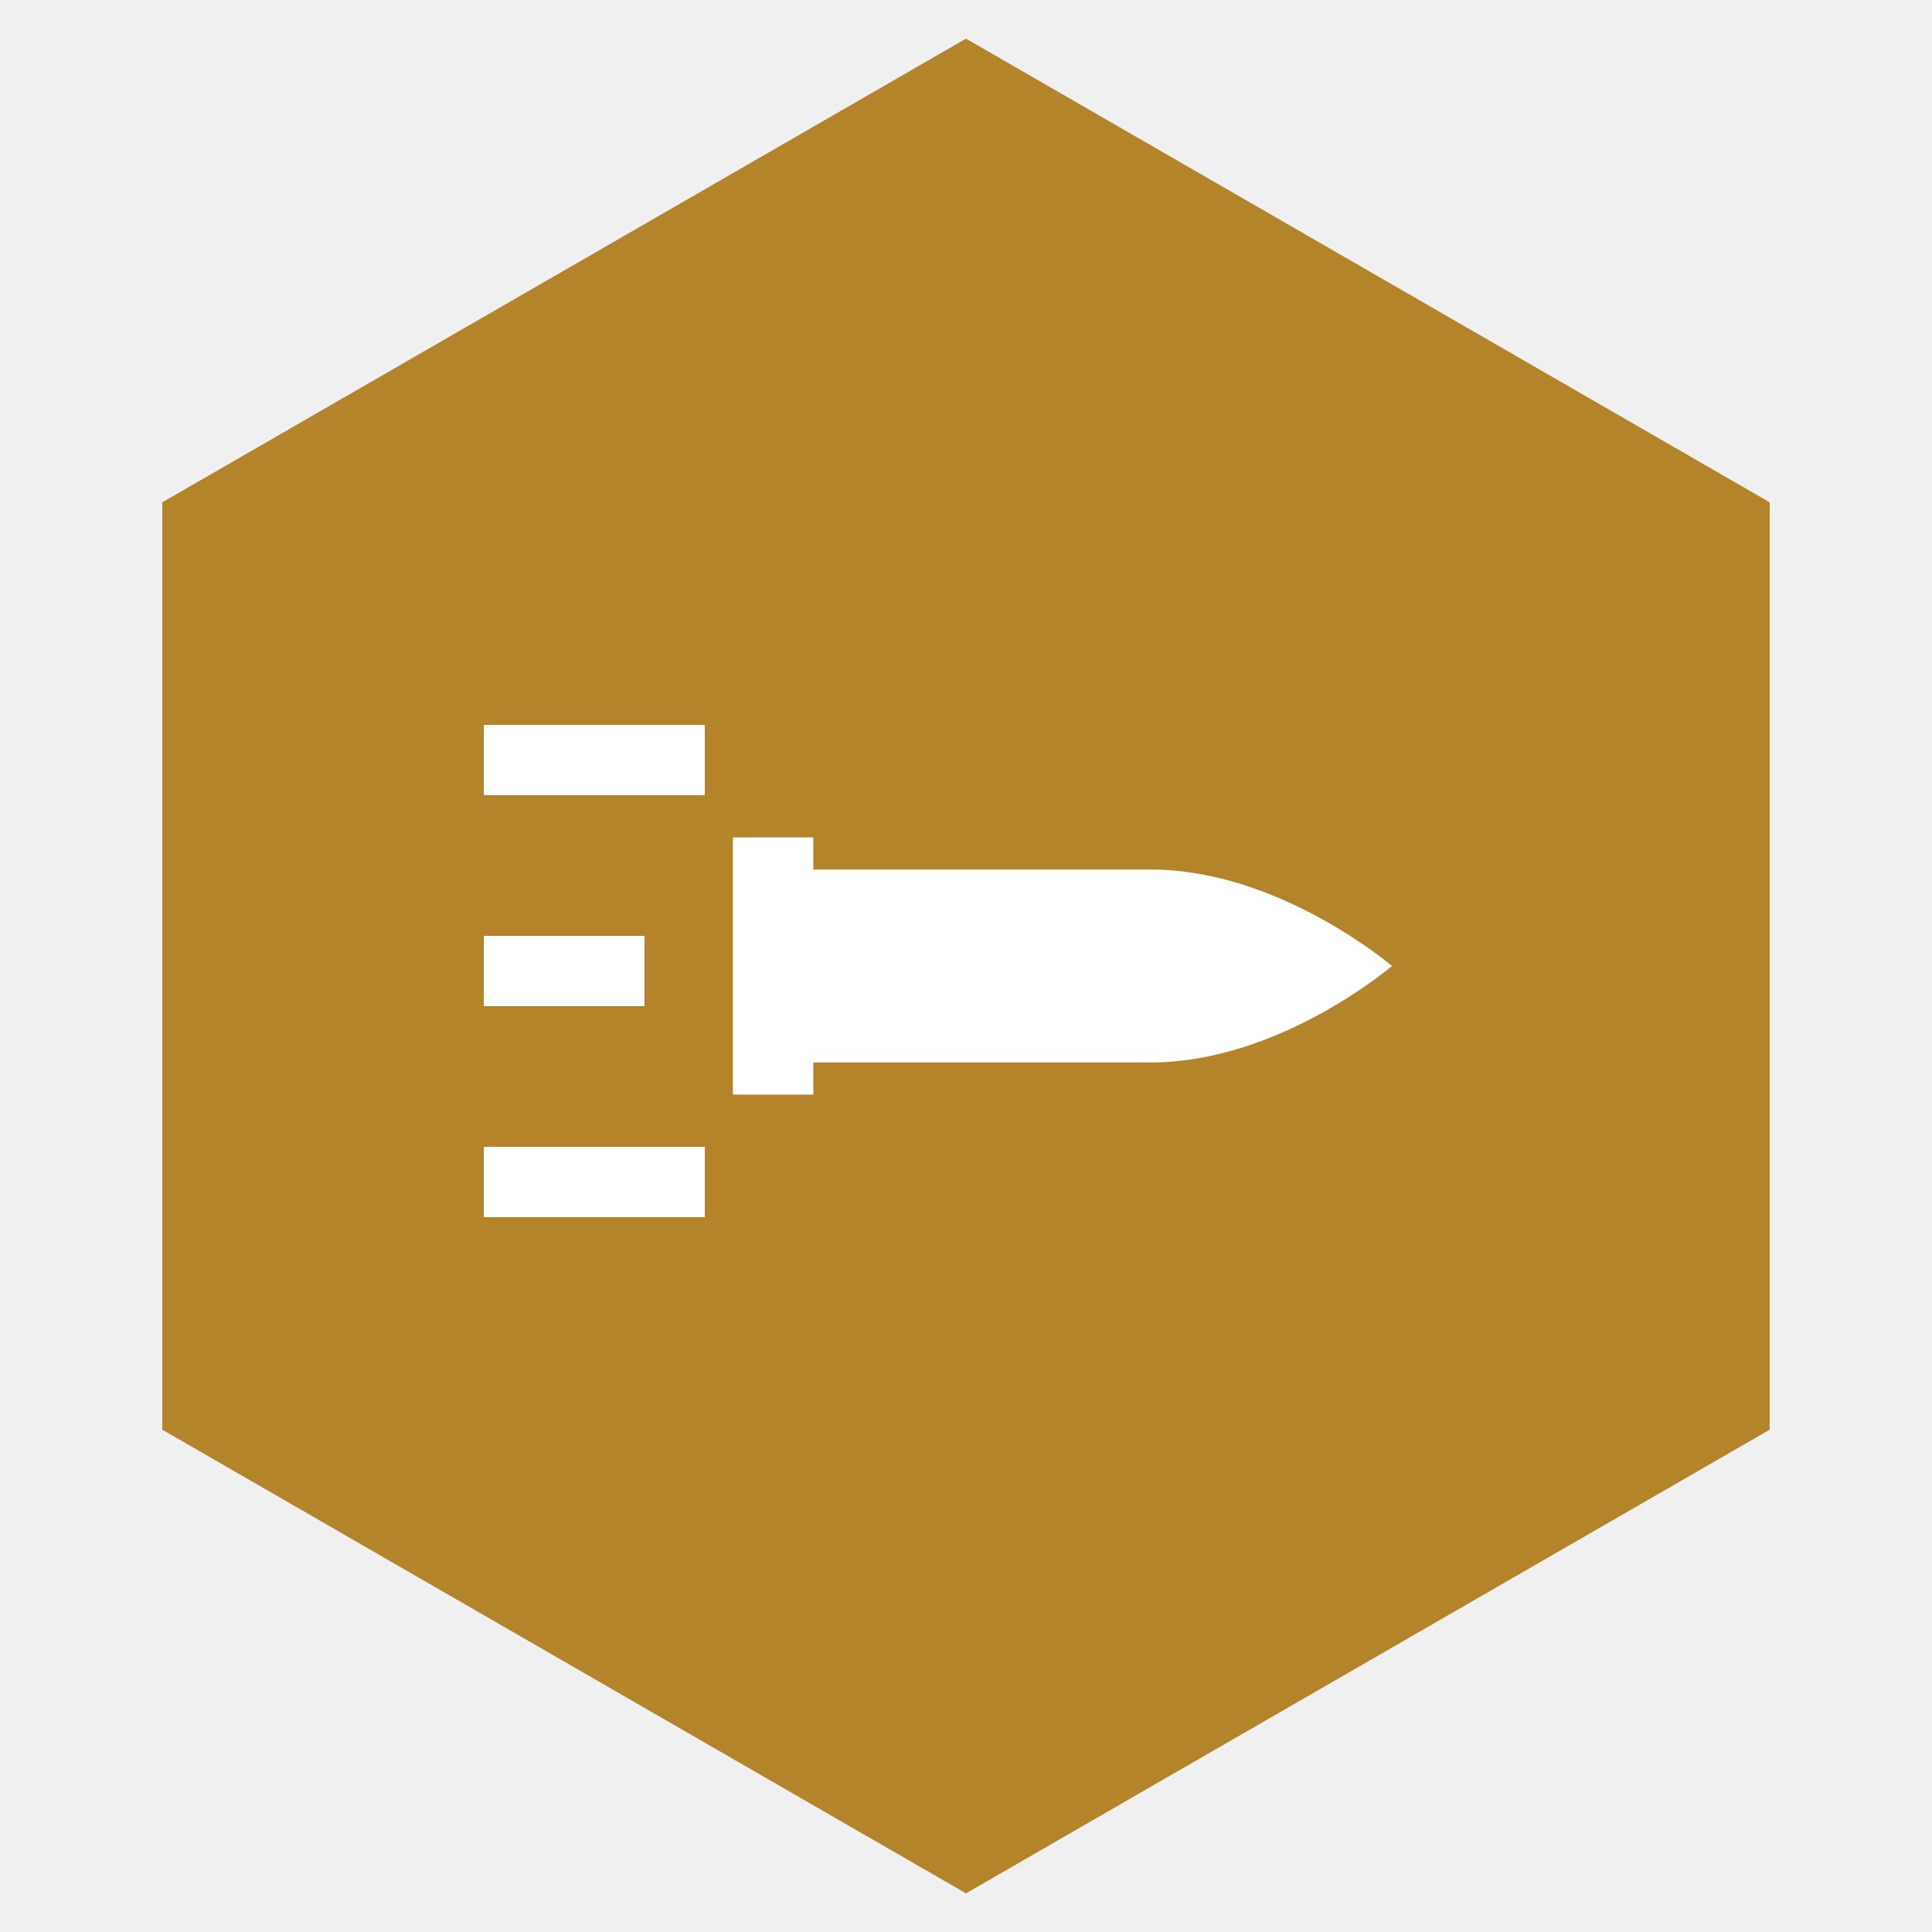
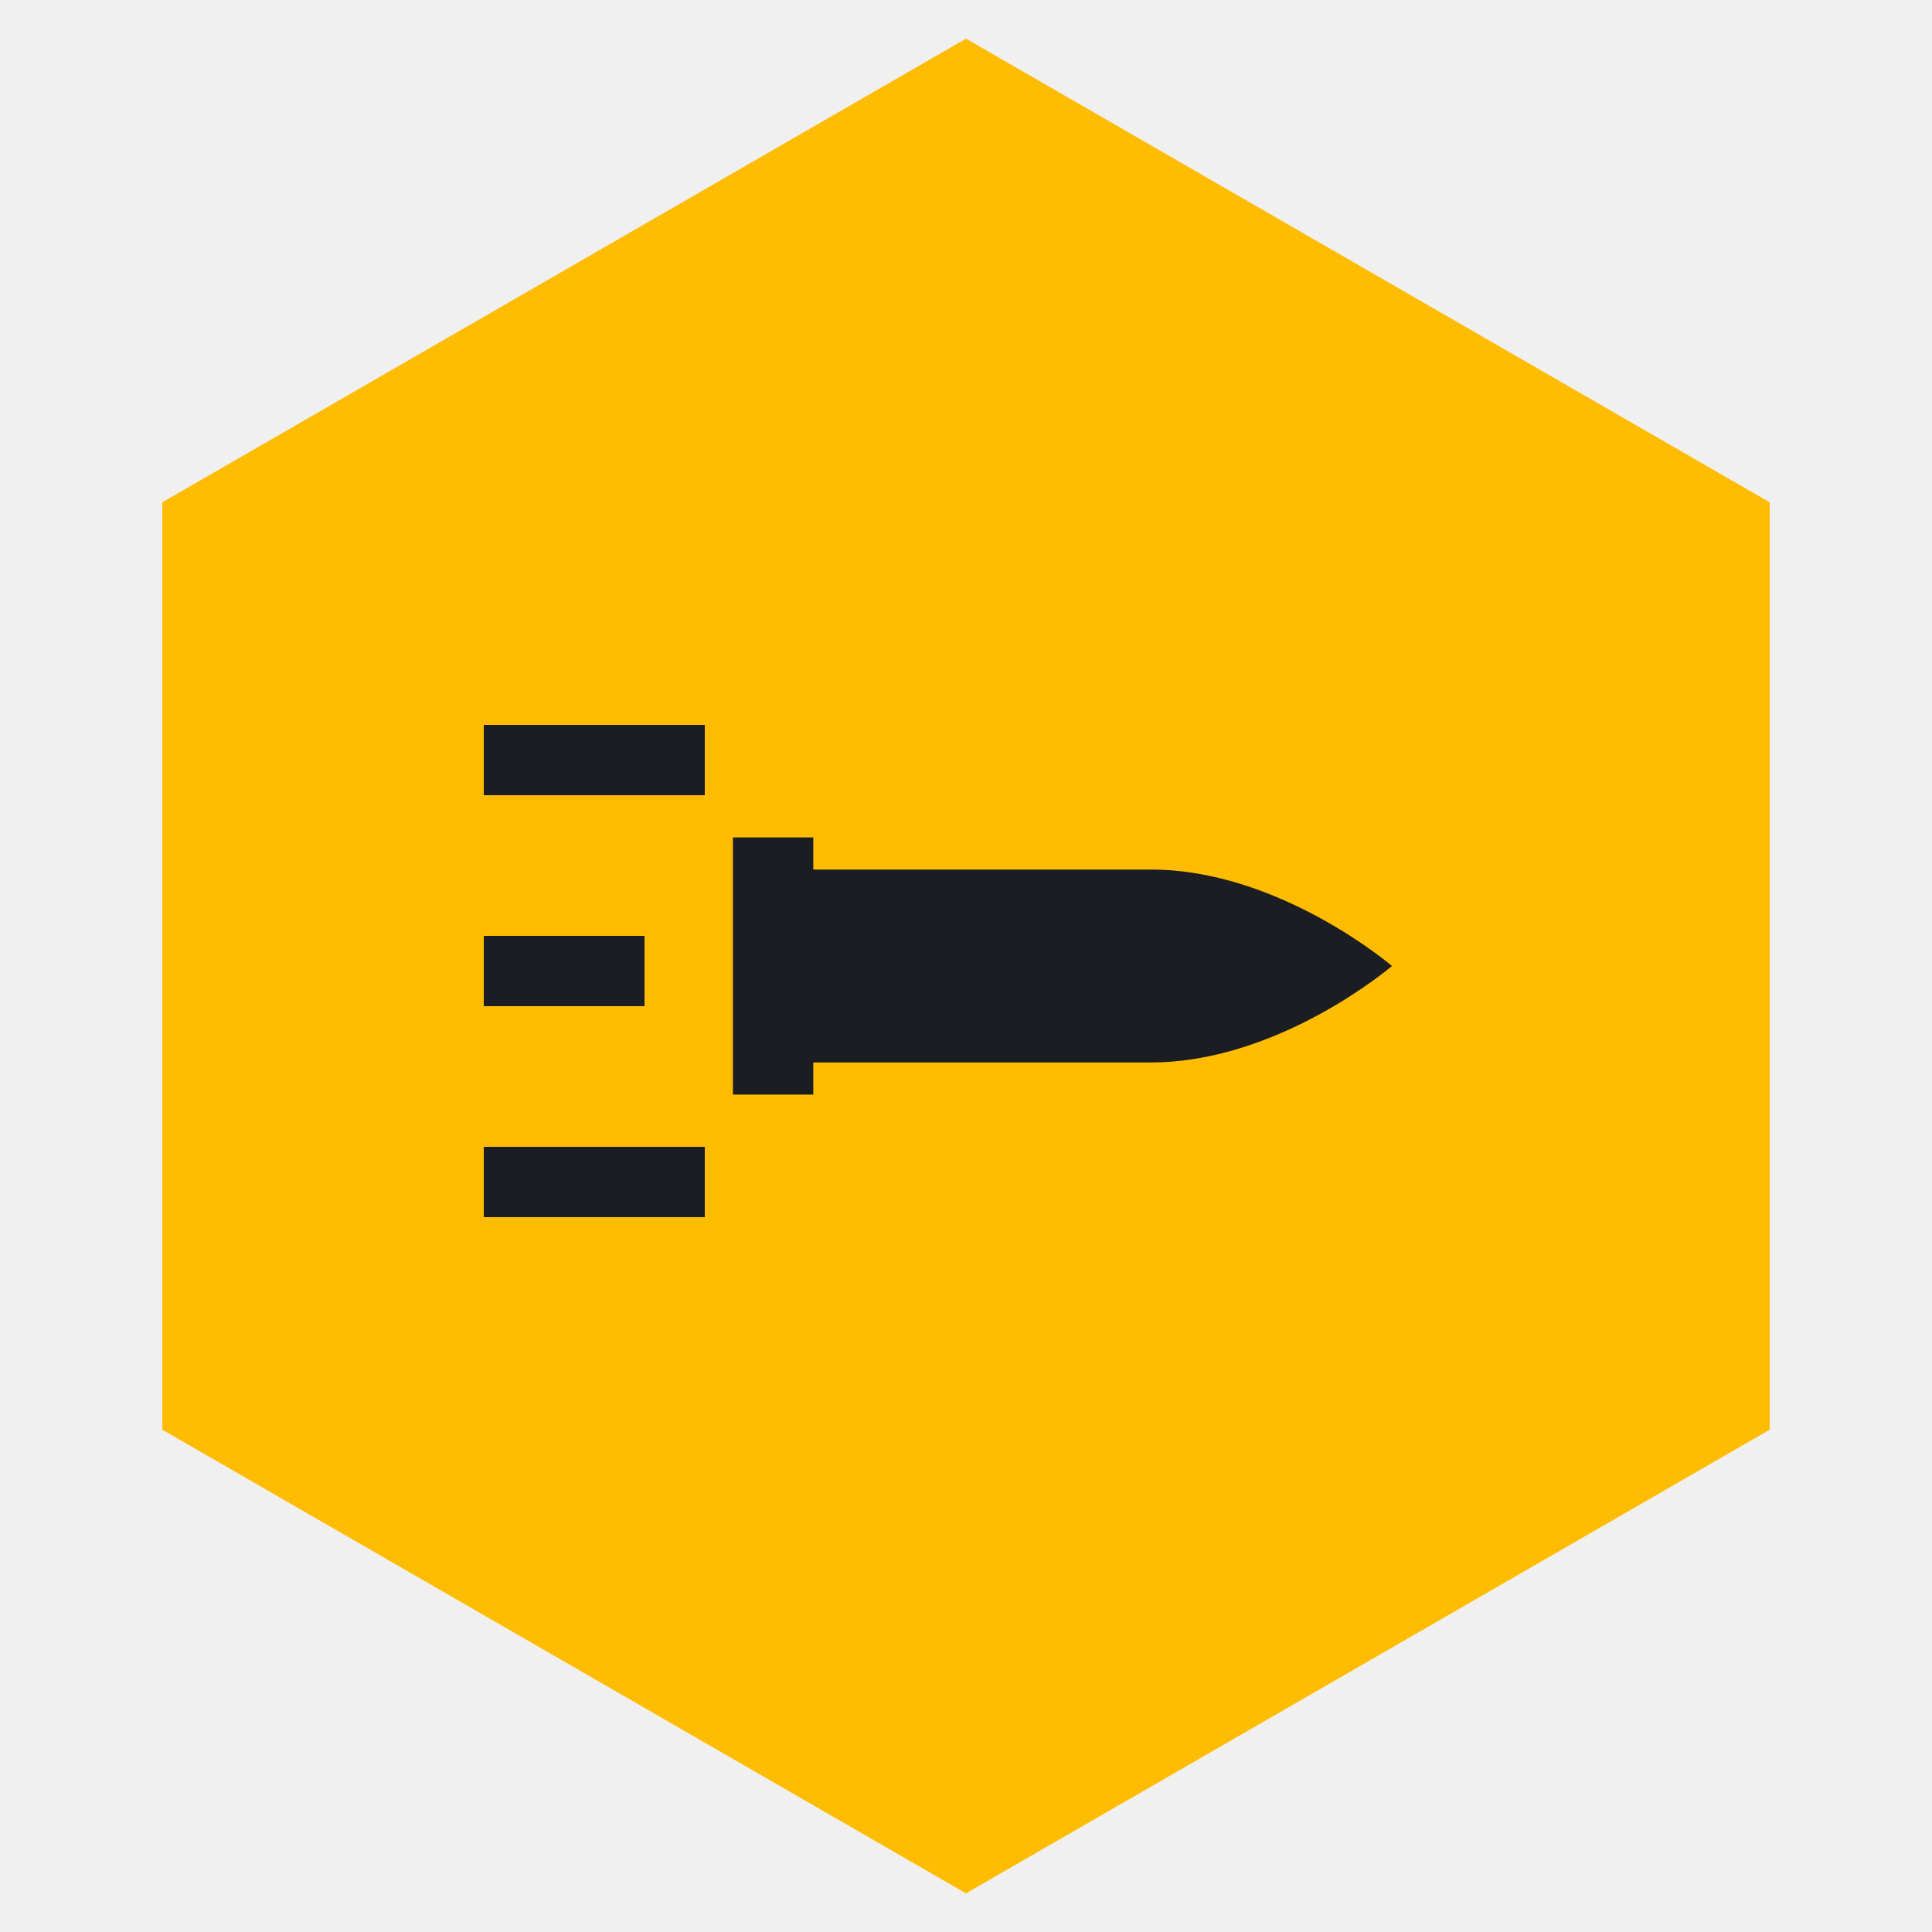
<svg xmlns="http://www.w3.org/2000/svg" viewBox="0 0 100 100">
-   <polygon points="50.0,98.0 8.4,74.0 8.4,26.0 50.0,2.0 91.6,26.0 91.6,74.0" fill="#b4842b" />
+   <polygon points="50.0,98.0 8.4,74.0 8.4,26.0 50.0,2.0 91.6,26.0 91.6,74.0" fill="#ffbc00" />
  <g transform="translate(24 24) scale(.52)">
-     <g fill="#fff" color="#fff">
+     <g fill="#1c1d22" color="#1c1d22">
      <g transform="translate(22 10) scale(.8)">
        <path d="M14 38h44c16 0 30 12 30 12S74 62 58 62H14z" fill-rule="nonzero" />
        <path d="M6 34h10v32H6z" fill-rule="nonzero" />
      </g>
      <path d="M2 26h22v7H2zM2 47h16v7H2zM2 68h22v7H2z" fill-rule="nonzero" />
    </g>
  </g>
</svg>
